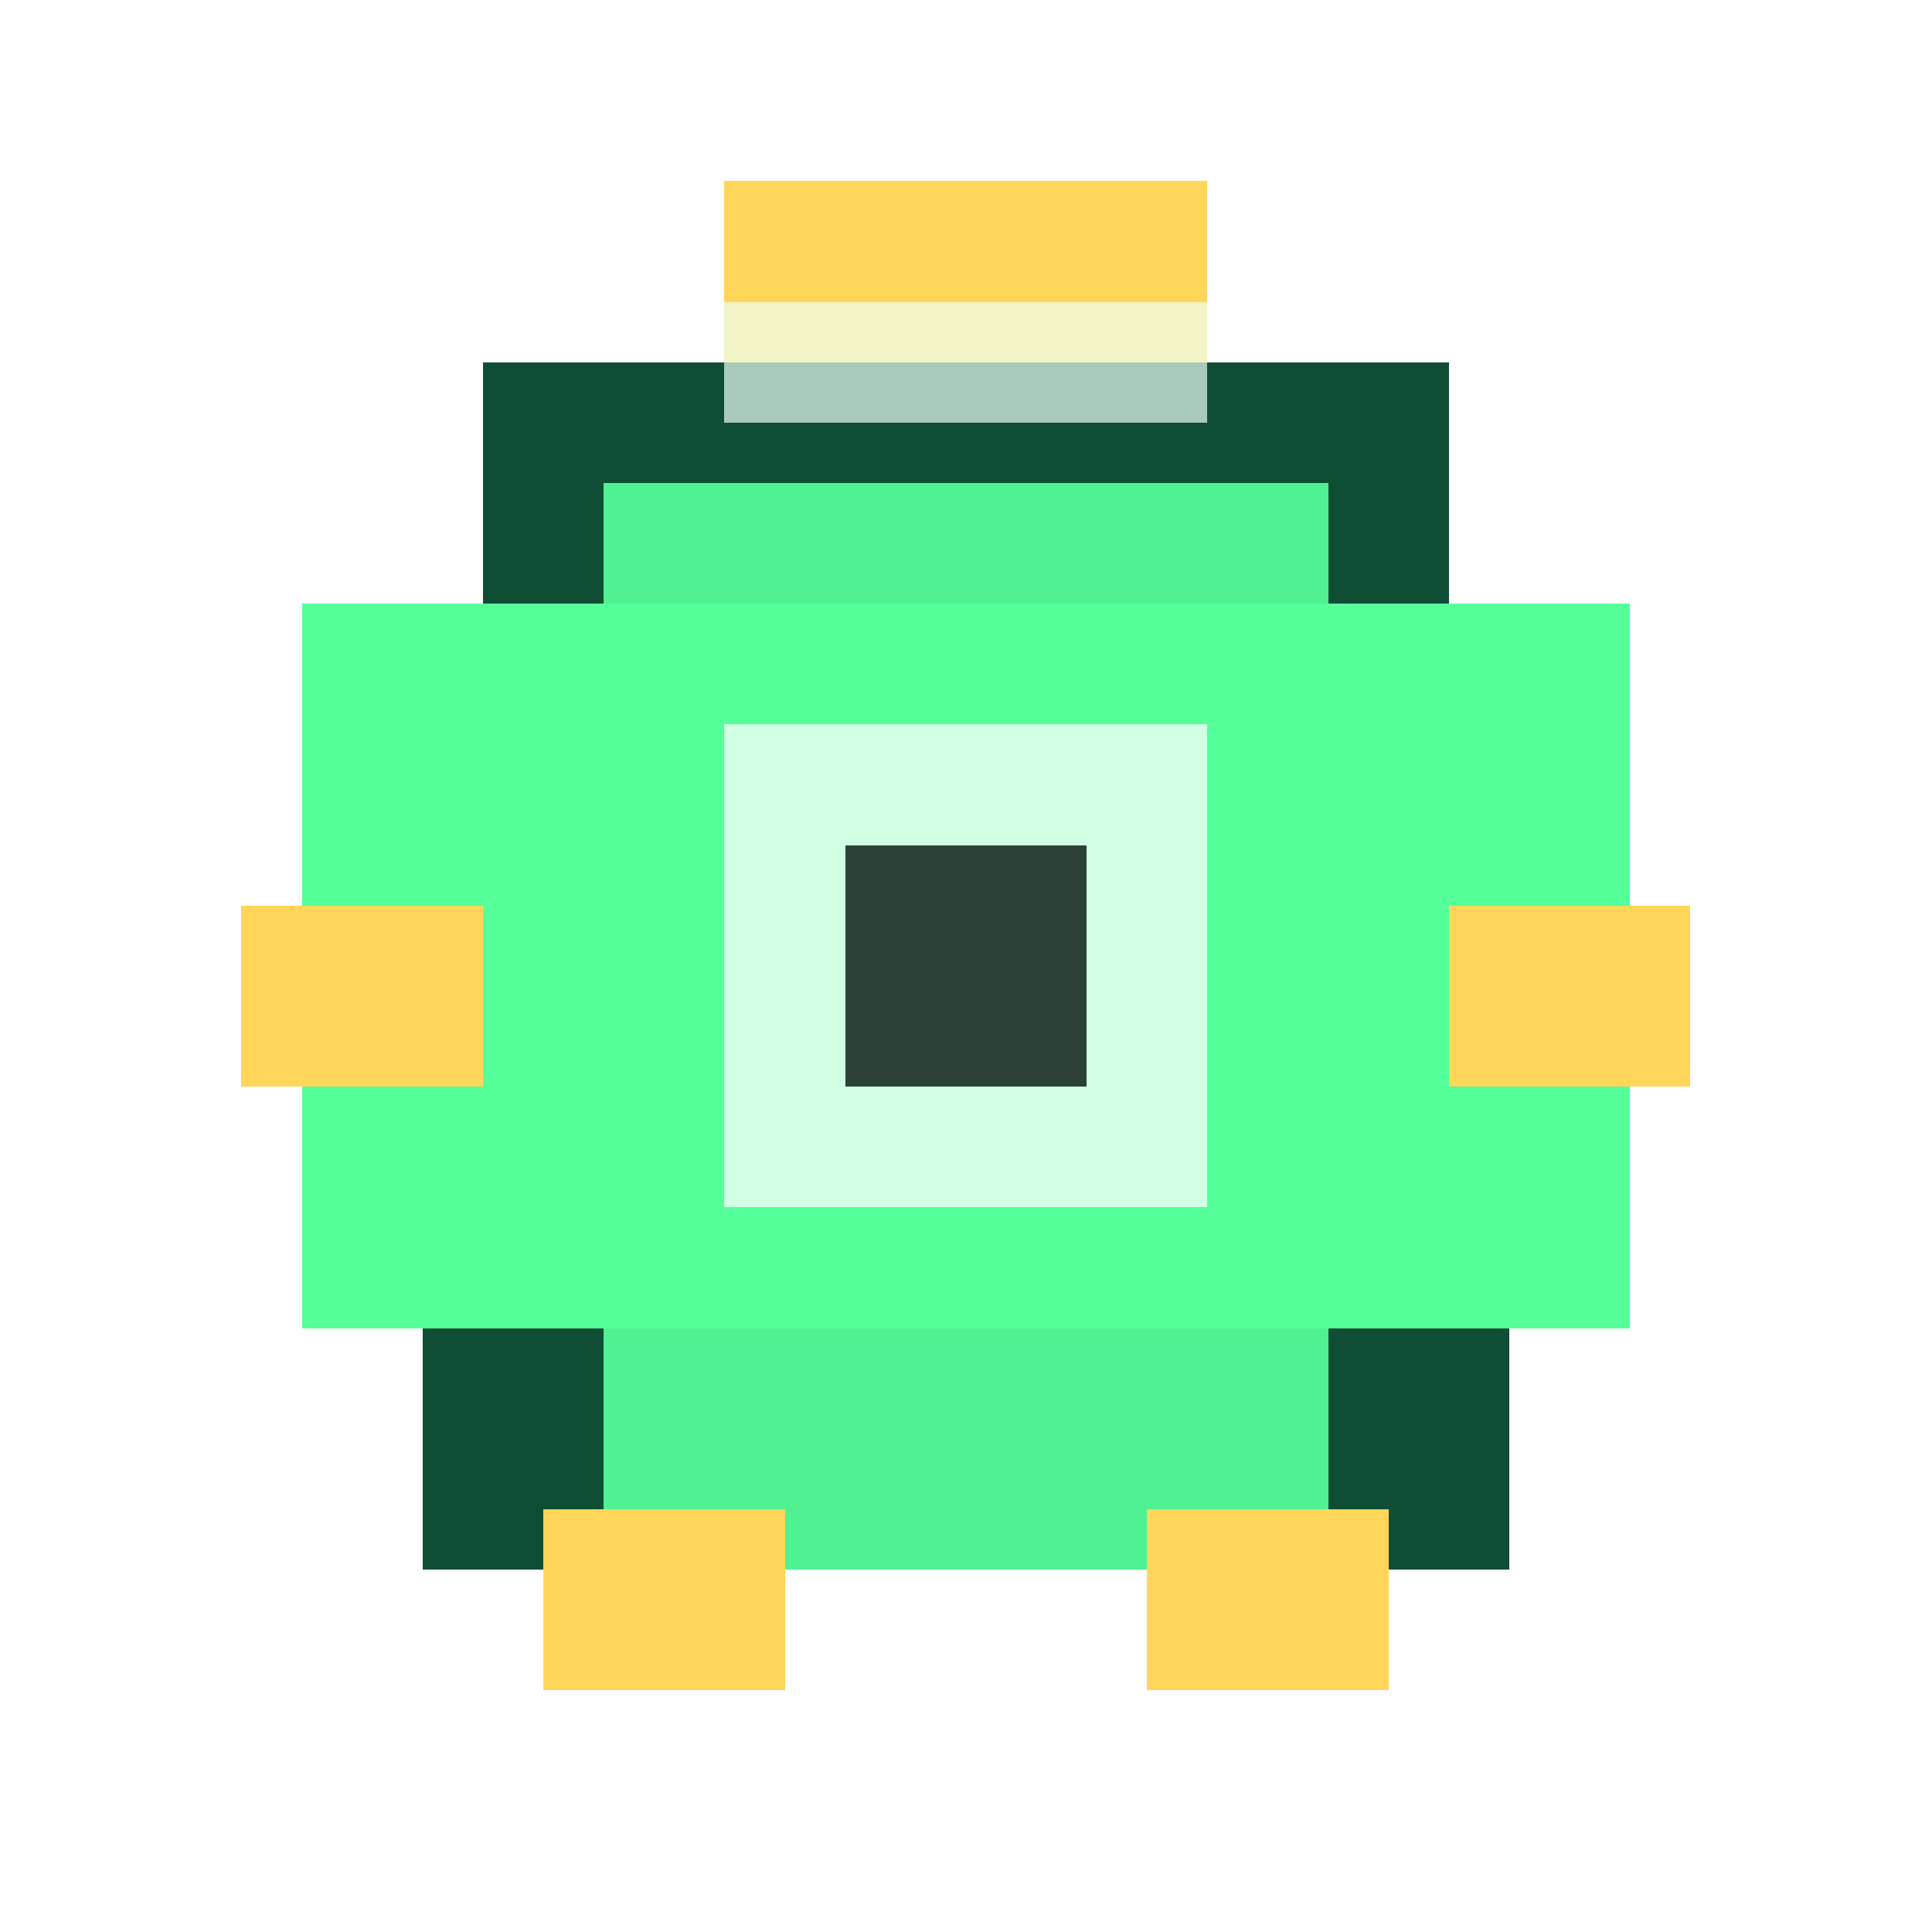
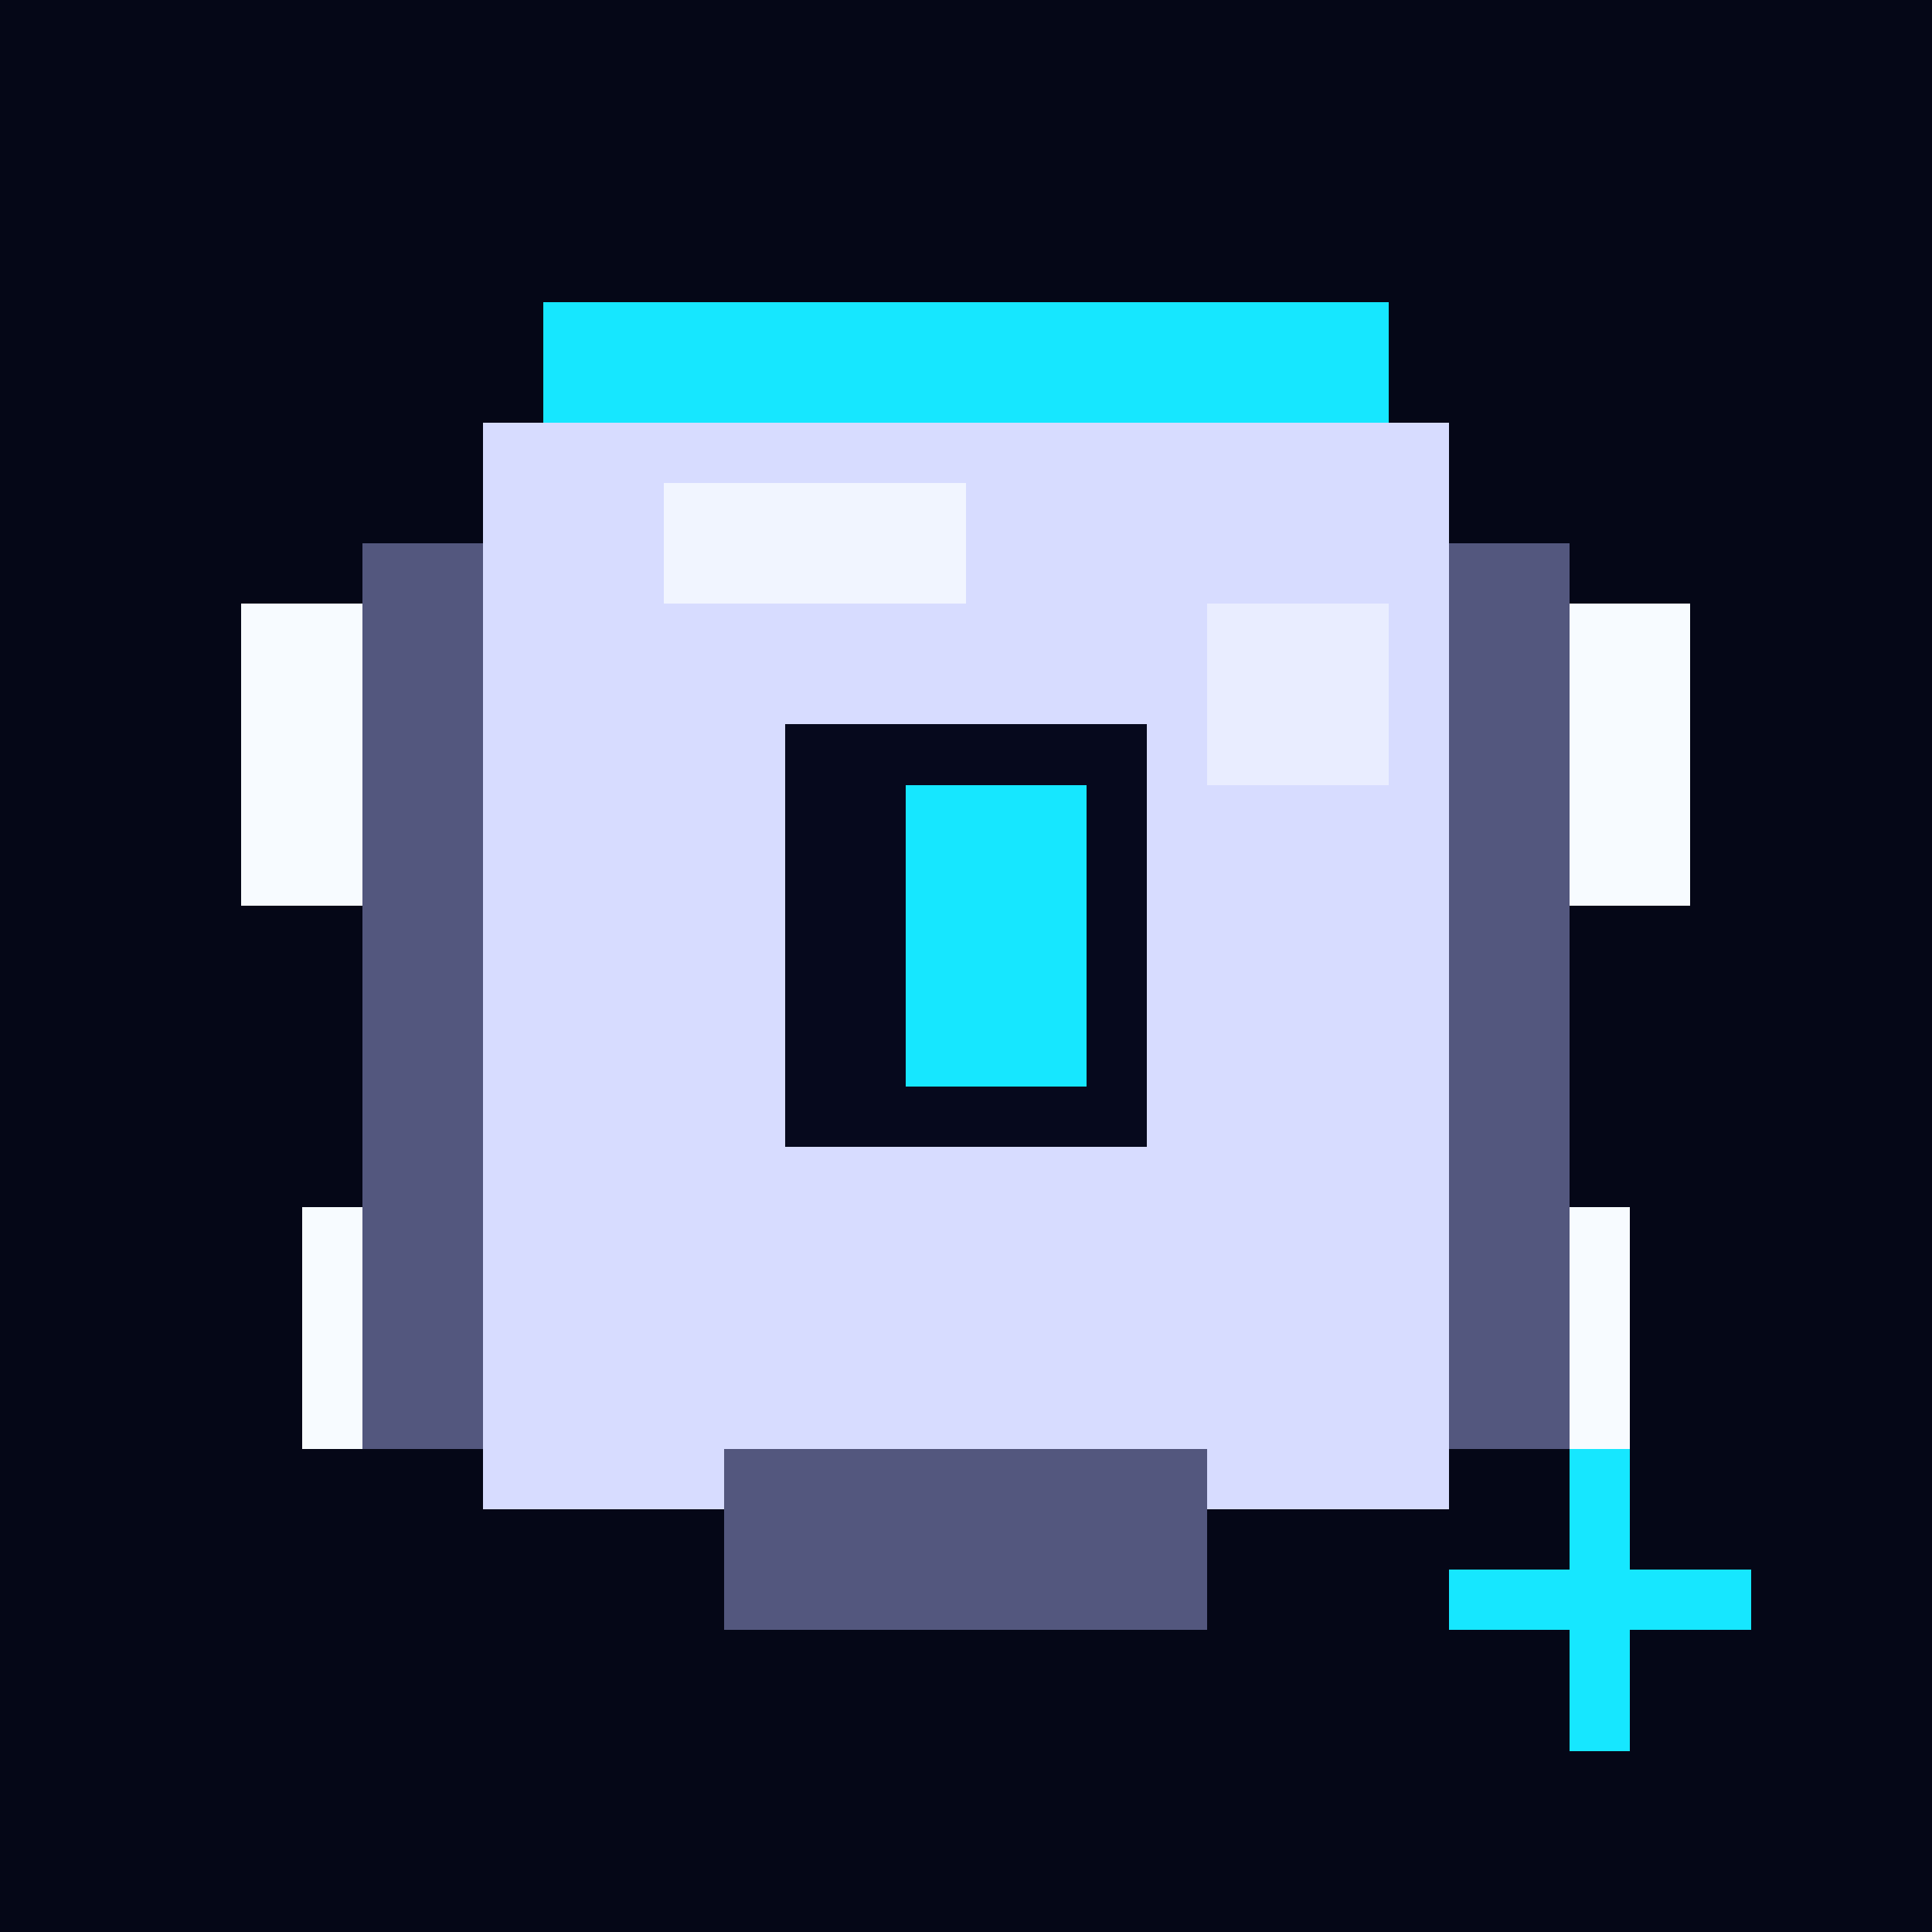
<svg xmlns="http://www.w3.org/2000/svg" width="32" height="32" viewBox="0 0 32 32" shape-rendering="crispEdges">
-   <rect x="12" y="3" width="8" height="3" fill="#ffd65a" />
-   <rect x="8" y="6" width="16" height="4" fill="#0f4d35" />
-   <rect x="5" y="10" width="22" height="12" fill="#55ff9a" />
-   <rect x="7" y="22" width="18" height="4" fill="#0f4d35" />
-   <rect x="10" y="8" width="12" height="18" fill="#55ff9a" opacity="0.92" />
-   <rect x="12" y="12" width="8" height="8" fill="#ecfff4" opacity="0.82" />
-   <rect x="14" y="14" width="4" height="4" fill="#04110b" opacity="0.8" />
-   <rect x="4" y="15" width="4" height="3" fill="#ffd65a" />
-   <rect x="24" y="15" width="4" height="3" fill="#ffd65a" />
-   <rect x="9" y="25" width="4" height="3" fill="#ffd65a" />
-   <rect x="19" y="25" width="4" height="3" fill="#ffd65a" />
-   <rect x="12" y="5" width="8" height="2" fill="#ecfff4" opacity="0.7" />
+   <rect x="0" y="0" width="32" height="32" fill="#050717" />
+   <rect x="4" y="10" width="4" height="5" fill="#f7fbff" />
+   <rect x="24" y="10" width="4" height="5" fill="#f7fbff" />
+   <rect x="5" y="20" width="5" height="4" fill="#f7fbff" />
+   <rect x="22" y="20" width="5" height="4" fill="#f7fbff" />
+   <rect x="9" y="5" width="14" height="4" fill="#16e7ff" />
+   <rect x="6" y="9" width="20" height="15" fill="#53577e" />
+   <rect x="8" y="7" width="16" height="18" fill="#d7dcff" />
+   <rect x="10" y="9" width="12" height="13" fill="#d7dcff" opacity="0.86" />
+   <rect x="13" y="12" width="6" height="7" fill="#06091d" />
+   <rect x="15" y="13" width="3" height="5" fill="#16e7ff" />
+   <rect x="11" y="8" width="5" height="2" fill="#f8fbff" opacity="0.8" />
+   <rect x="20" y="10" width="3" height="3" fill="#f8fbff" opacity="0.55" />
+   <rect x="12" y="24" width="8" height="3" fill="#53577e" />
+   <rect x="26" y="24" width="1" height="5" fill="#16e7ff" />
+   <rect x="24" y="26" width="5" height="1" fill="#16e7ff" />
</svg>
